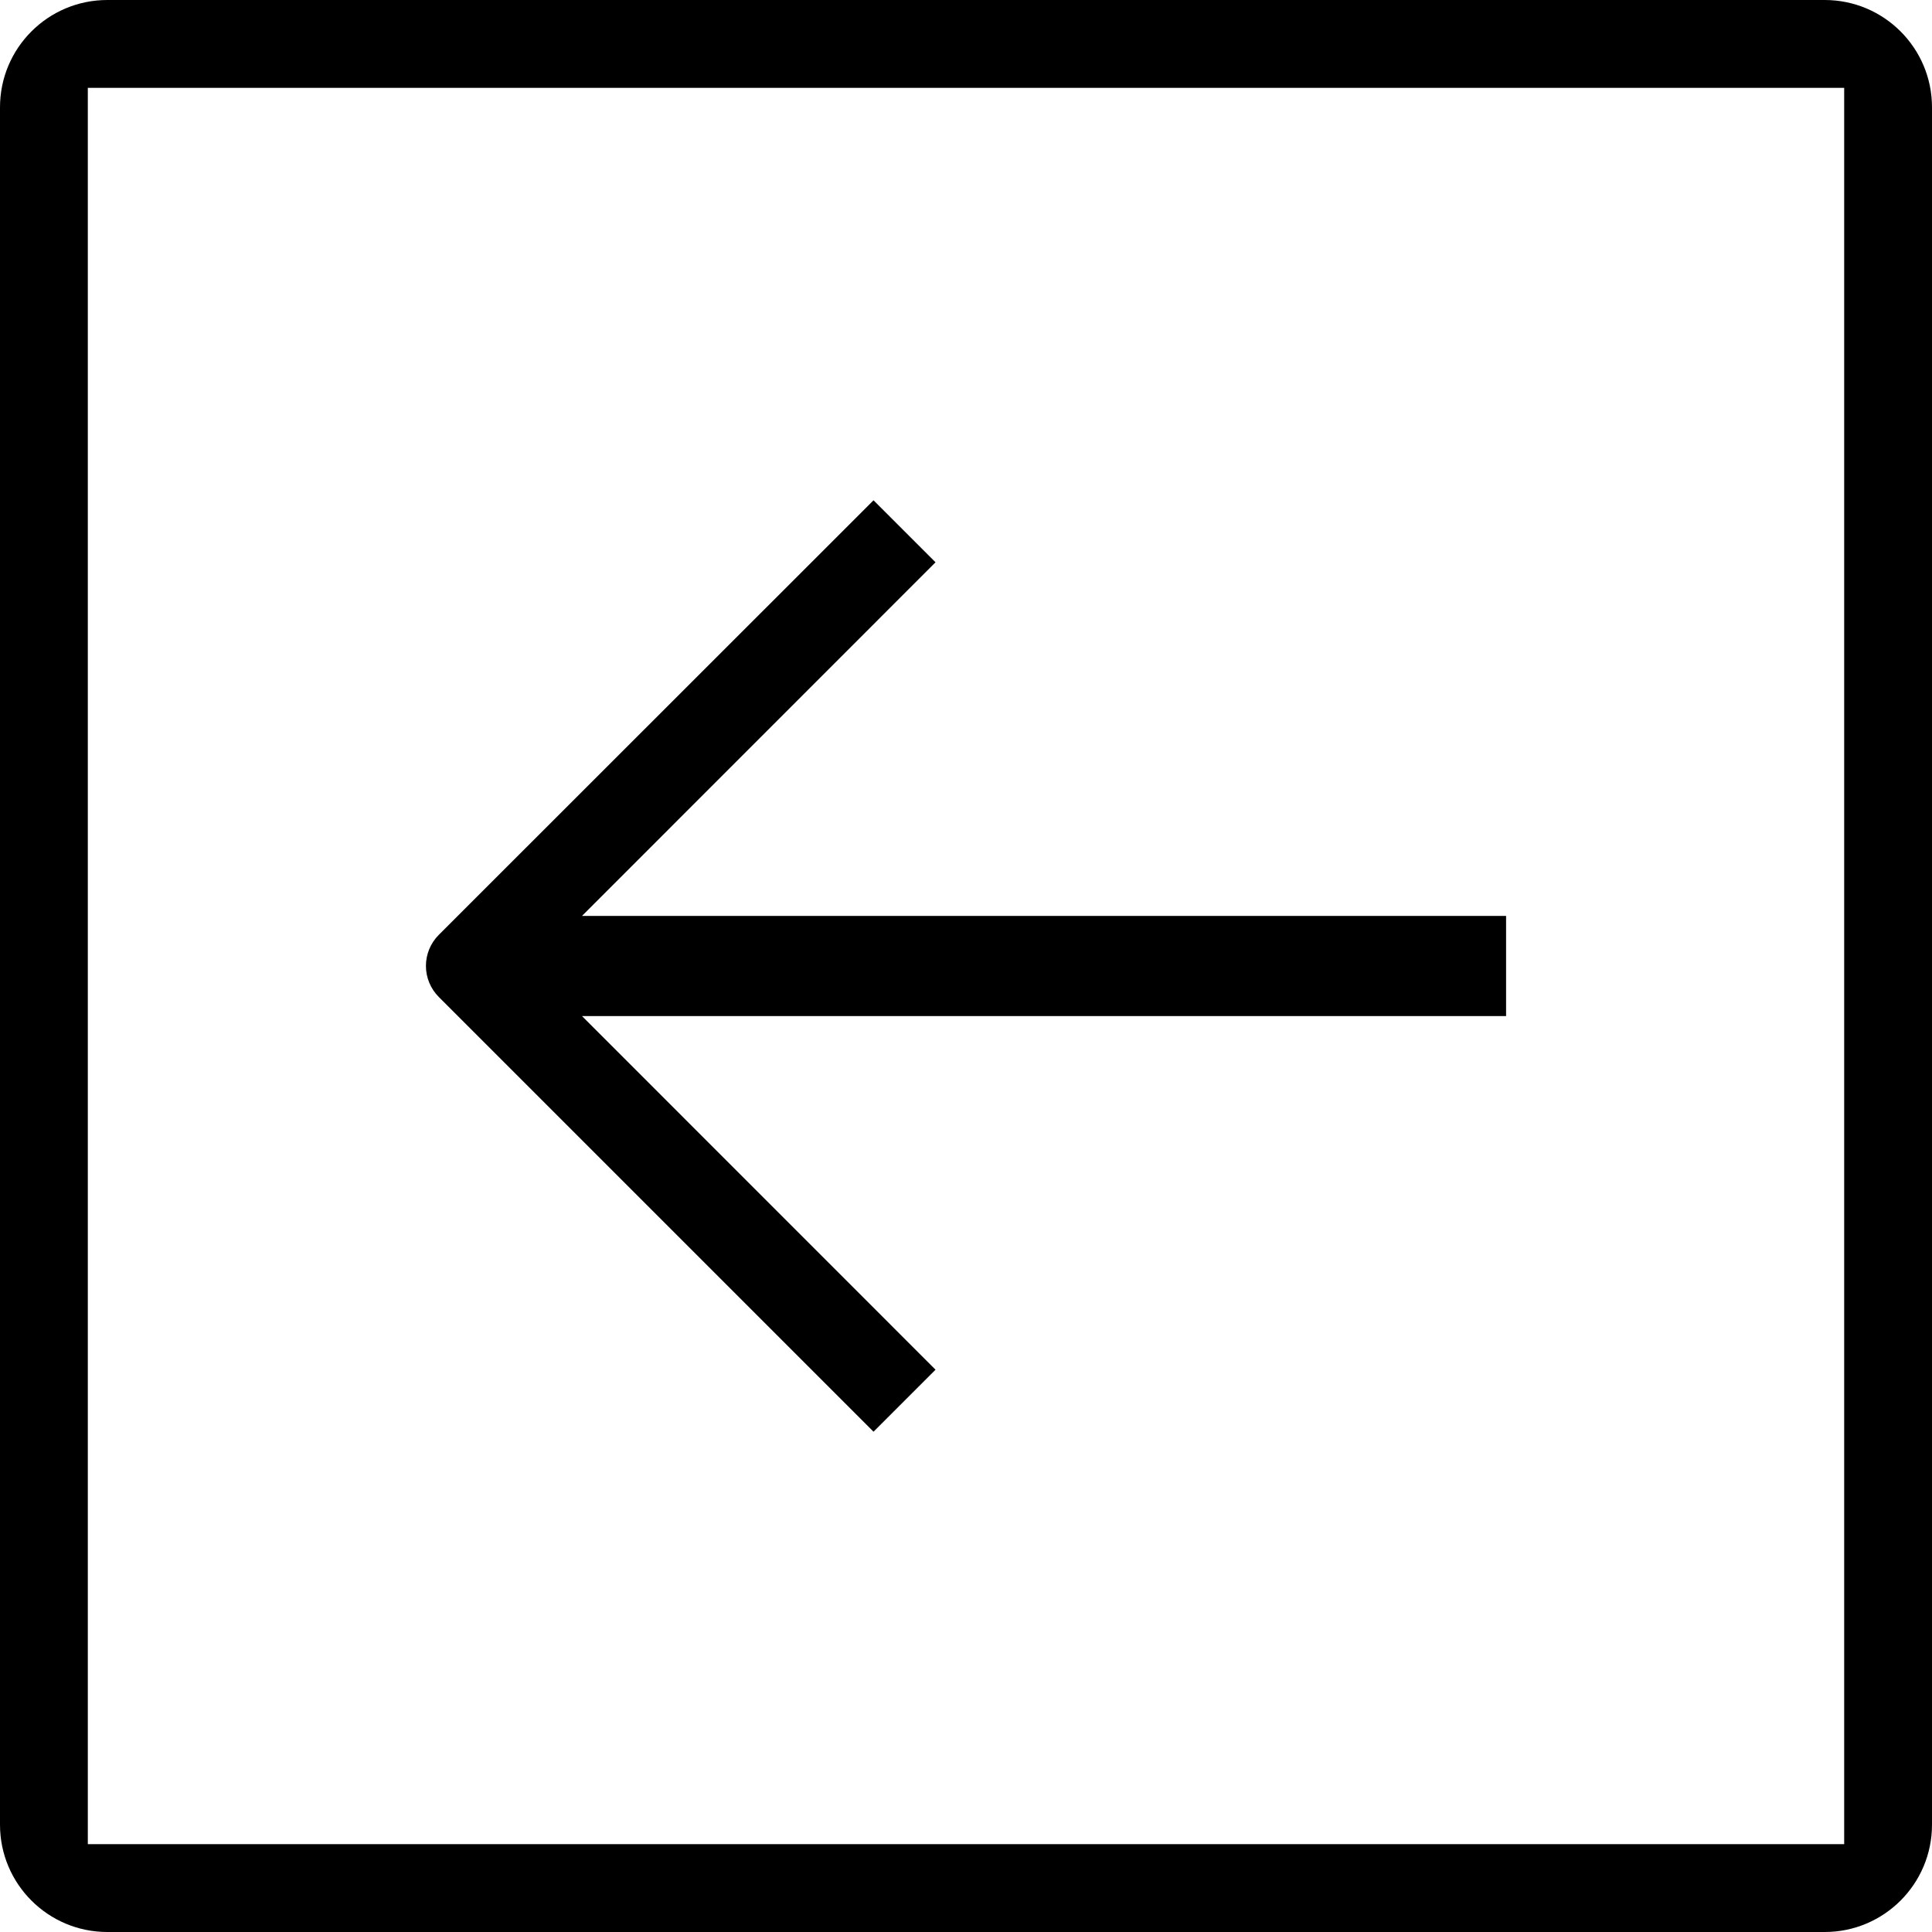
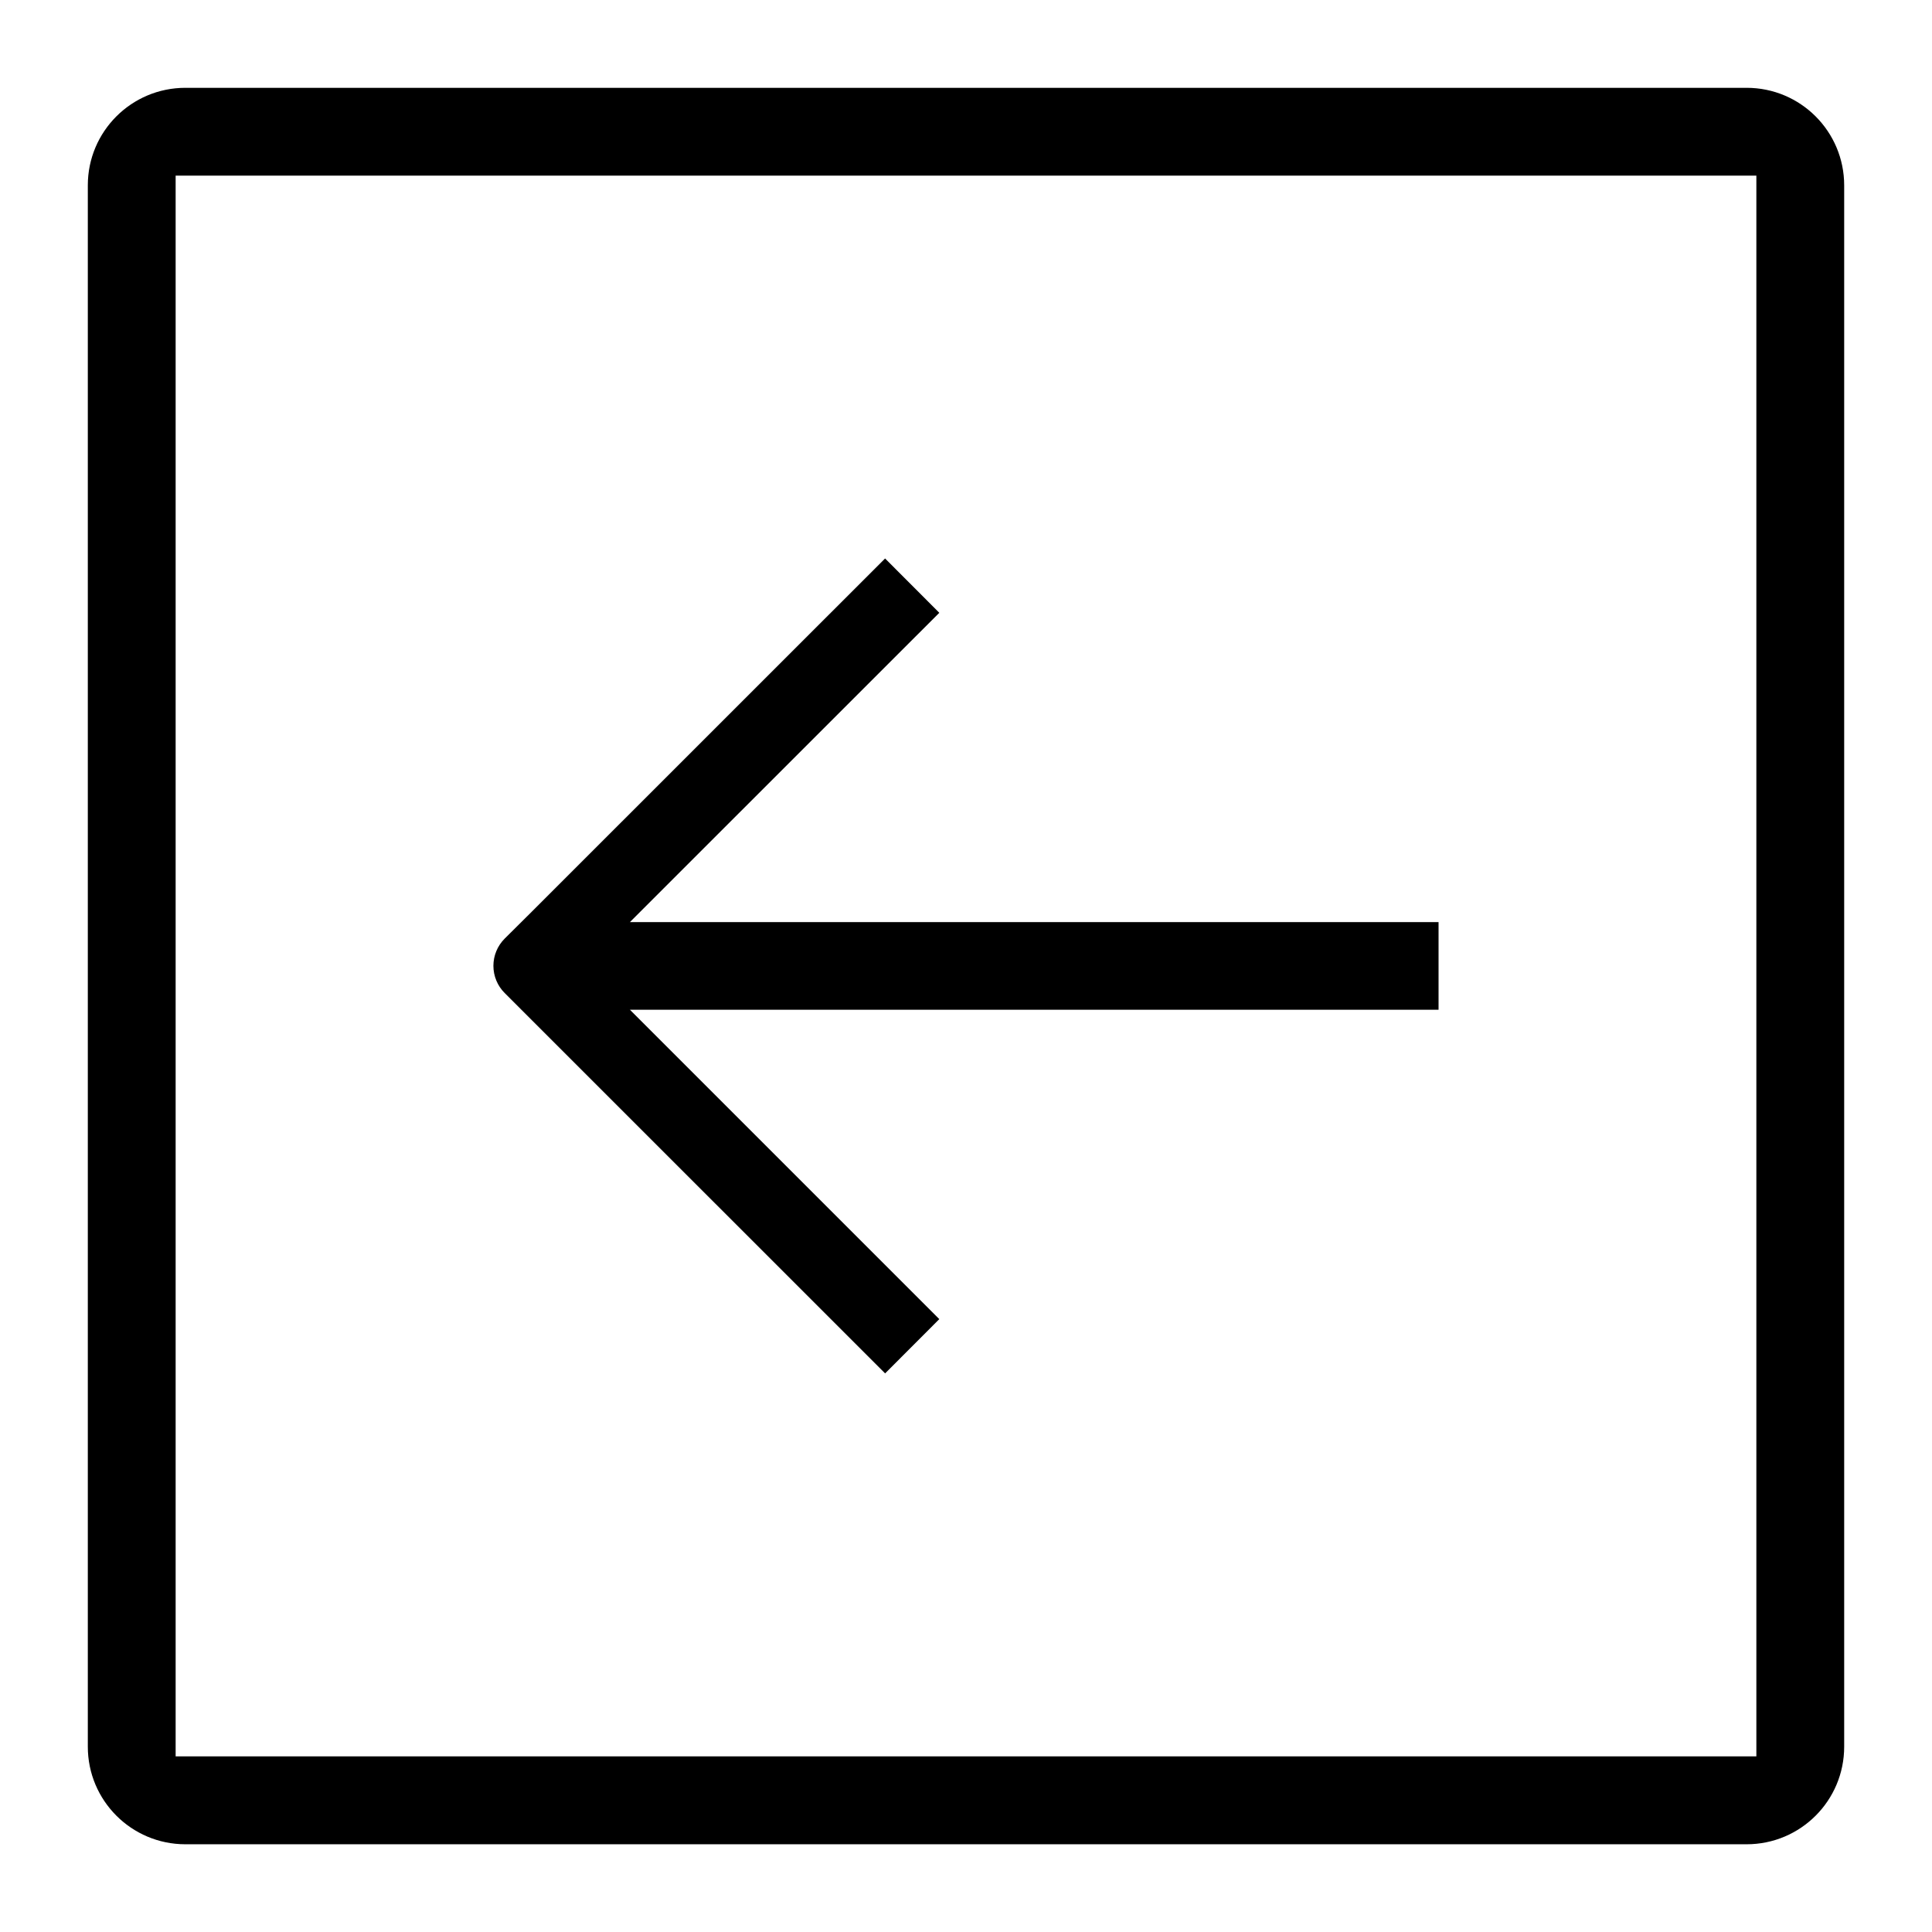
- <svg xmlns="http://www.w3.org/2000/svg" t="1614146465206" class="icon" viewBox="0 0 1024 1024" version="1.1" p-id="13684" width="200" height="200">
+ <svg xmlns="http://www.w3.org/2000/svg" t="1614223396006" class="icon" viewBox="0 0 1024 1024" version="1.1" p-id="13745" width="200" height="200">
  <defs>
    <style type="text/css" />
  </defs>
-   <path d="M967.121 0C998.54 0 1024 25.46 1024 56.879v910.243c0 31.418-25.46 56.879-56.879 56.879H56.879A56.879 56.879 0 0 1 0 967.121V56.879C0 25.46 25.46 0 56.879 0h910.243zM977.455 46.545H46.545v930.909h930.909V46.545z" p-id="13685" />
-   <path d="M462.988 265.169l32.861 32.861-187.392 187.439H798.255v53.062H308.457l187.392 187.439-32.861 32.861-213.969-213.969-16.431-16.431a23.273 23.273 0 0 1 0-32.954l16.431-16.431 213.969-213.876z" p-id="13686" />
+   <path d="M925.743 46.545C954.321 46.545 977.455 69.679 977.455 98.257V925.789c0 28.579-23.133 51.712-51.712 51.712H98.211A51.712 51.712 0 0 1 46.545 925.743V98.211C46.545 69.679 69.679 46.545 98.257 46.545H925.789zM930.909 93.091H93.091v837.818h837.818V93.091z" p-id="13746" />
+   <path d="M469.132 296.029l28.719 28.765L333.871 488.727h428.591v46.452H333.871l163.98 163.98-28.719 28.765-187.252-187.206-14.383-14.383a20.387 20.387 0 0 1 0-28.858l14.429-14.336 187.206-187.159z" p-id="13747" />
</svg>
